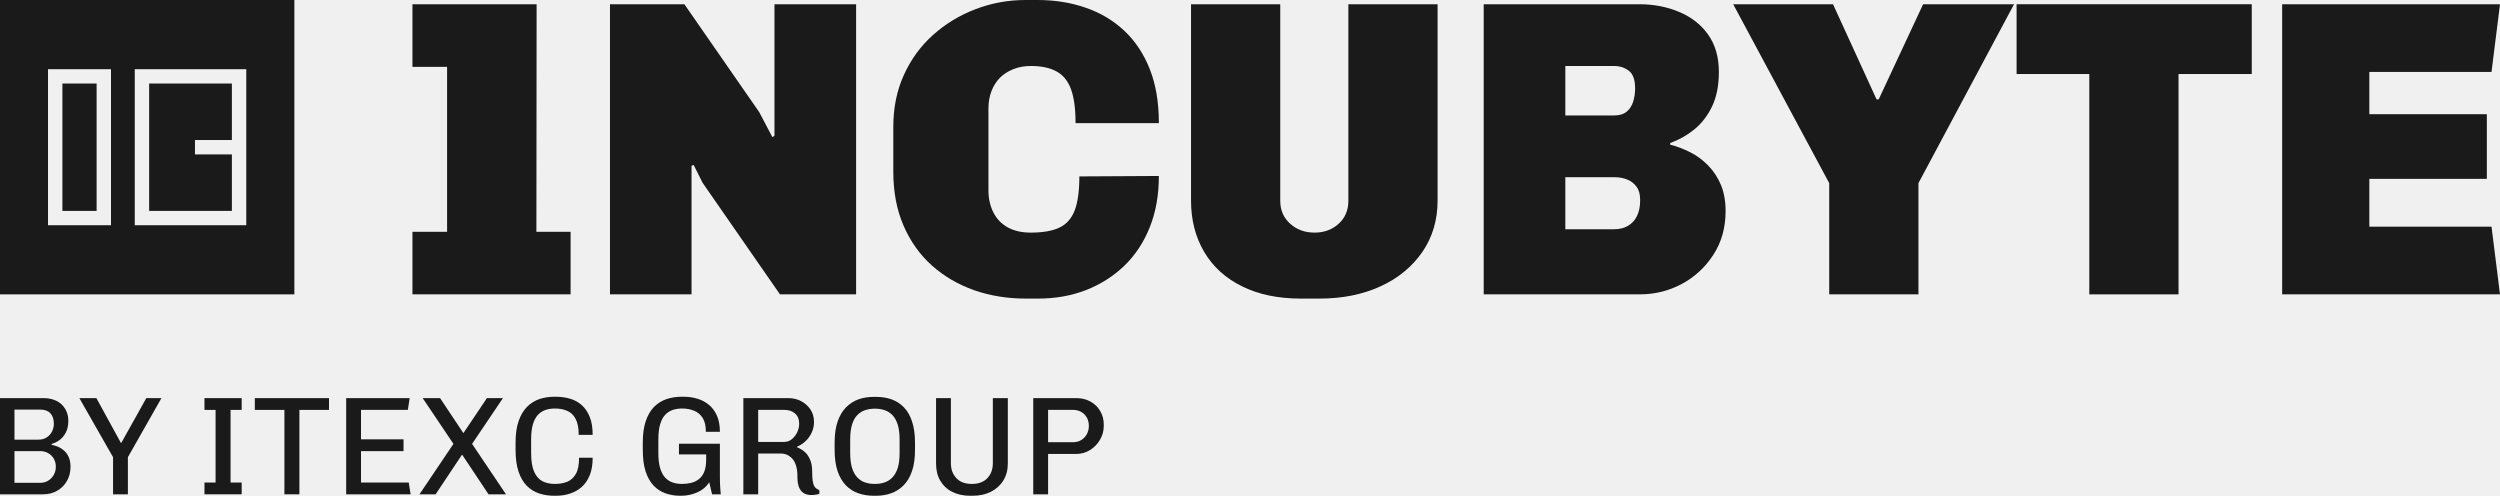
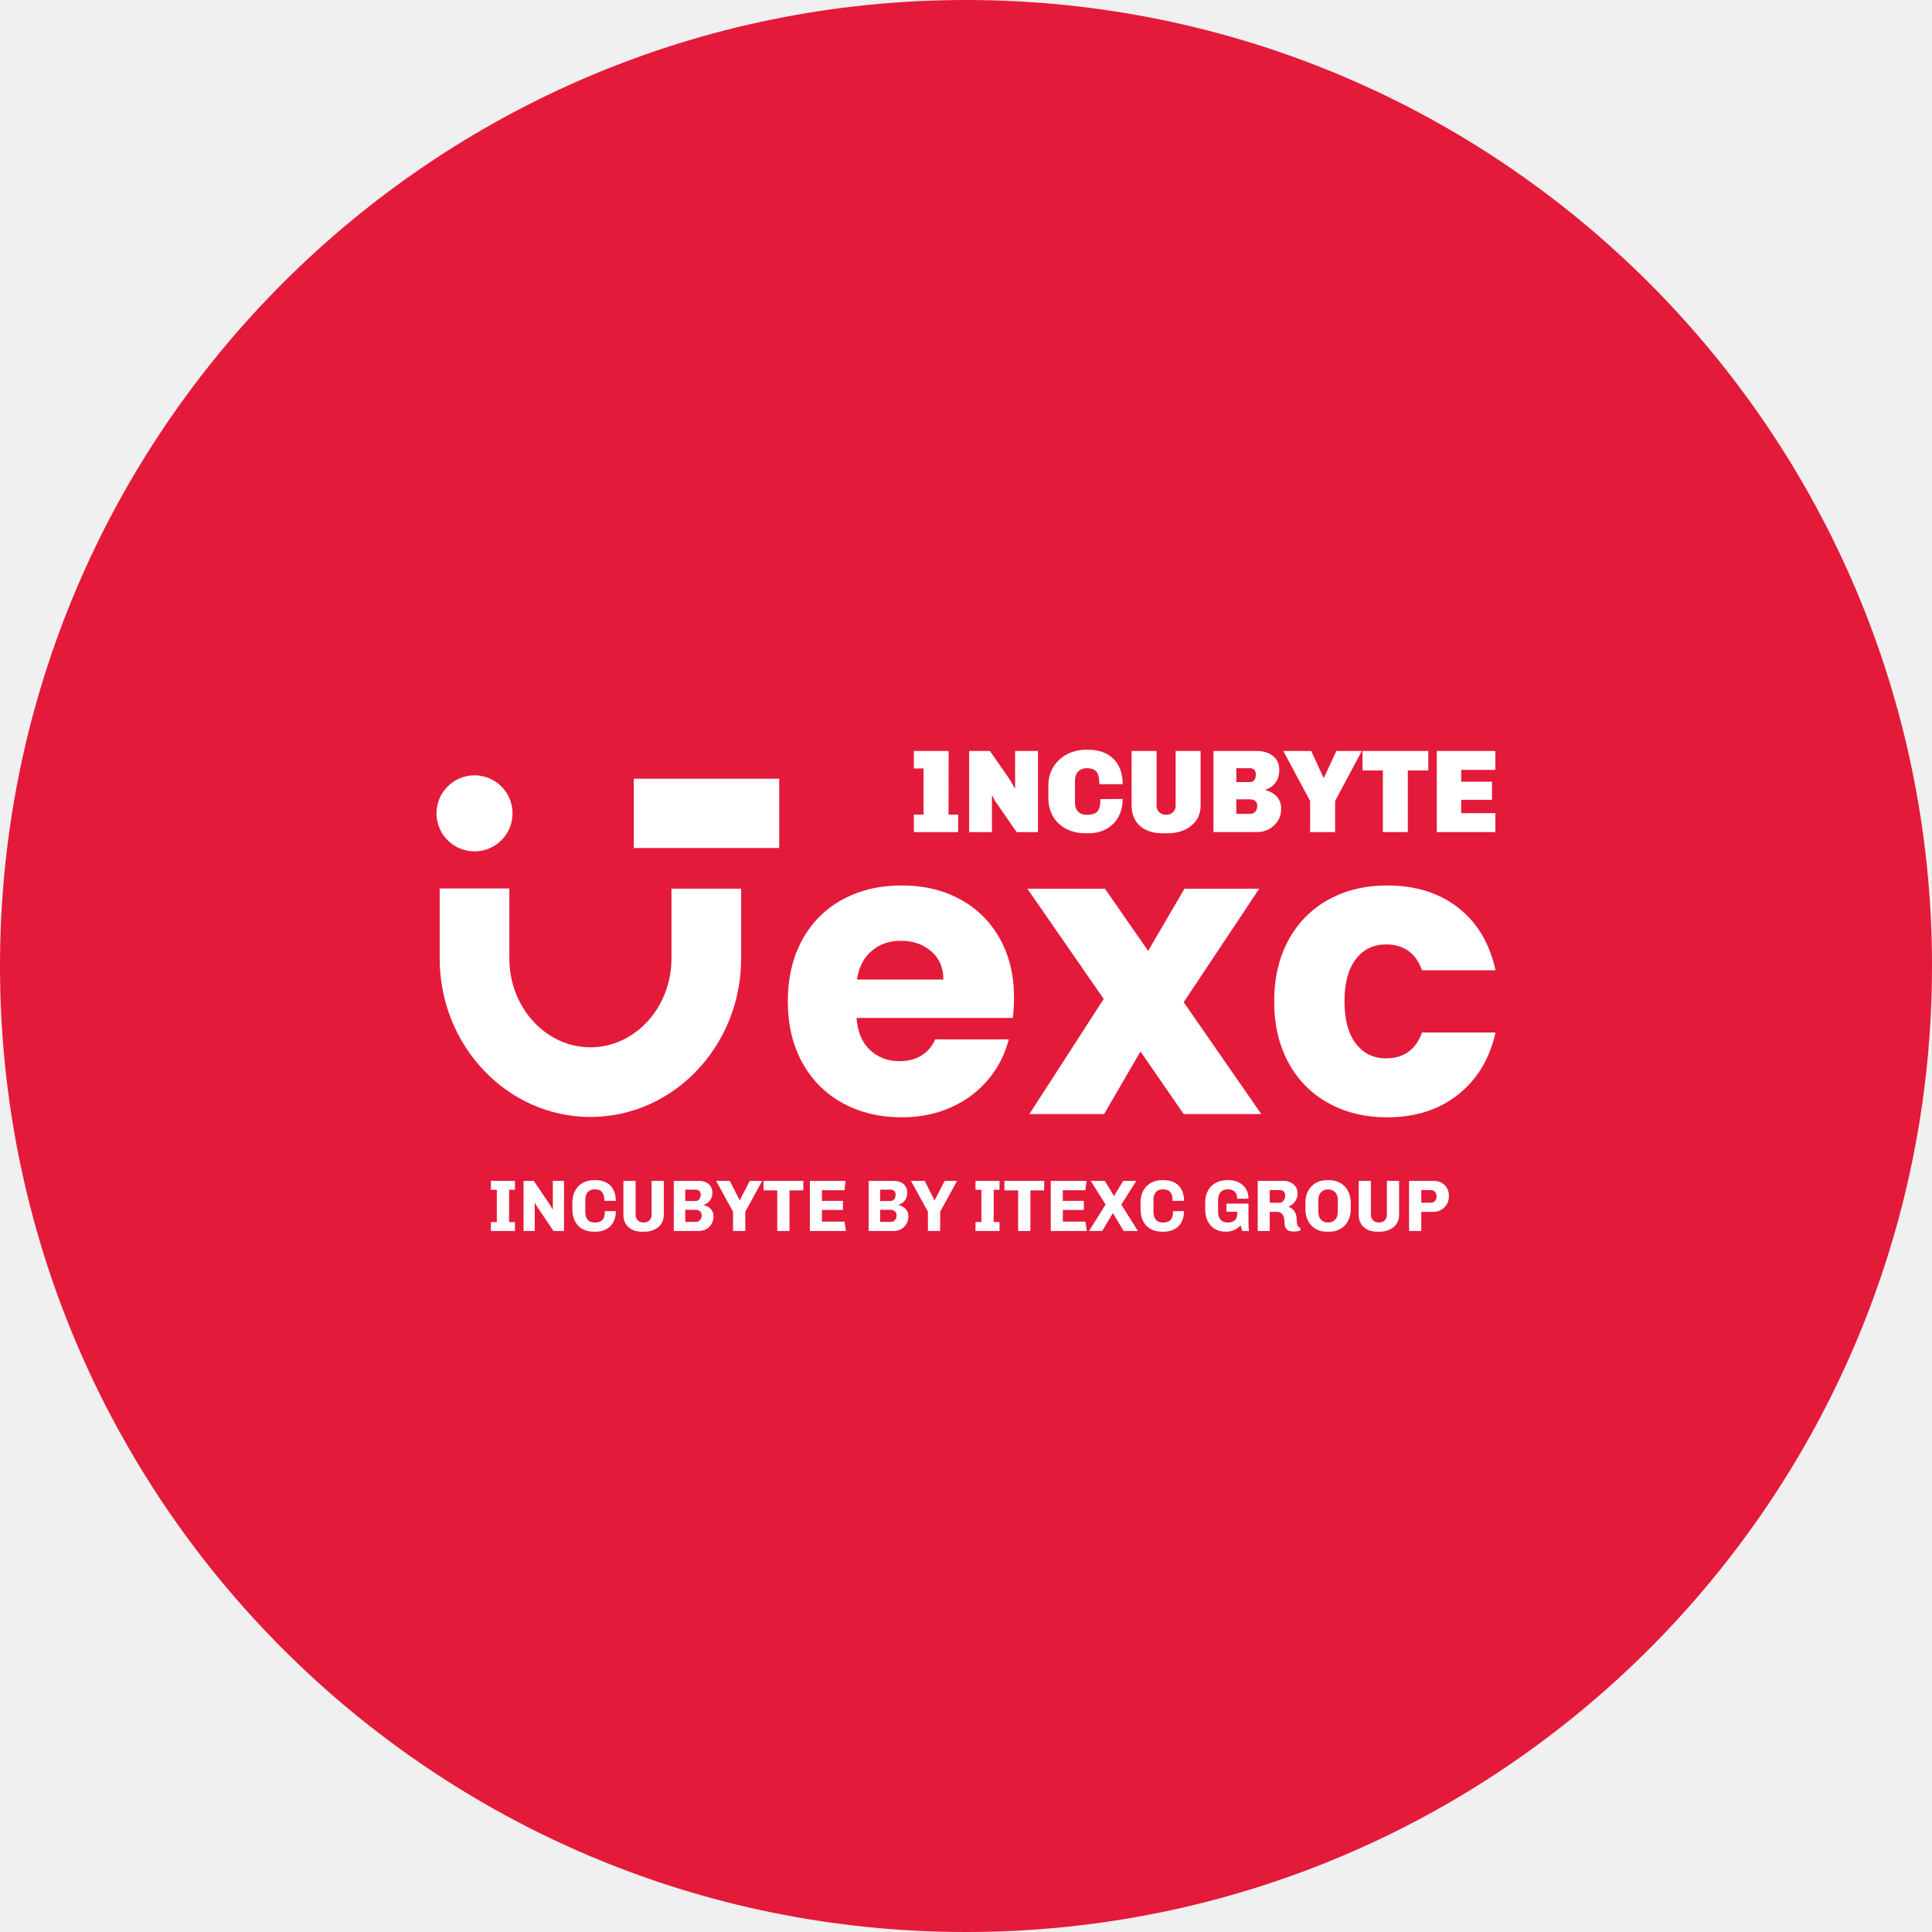
- <svg xmlns="http://www.w3.org/2000/svg" id="Layer_2" data-name="Layer 2" viewBox="0 0 342.1 67.84">
+ <svg xmlns="http://www.w3.org/2000/svg" width="10000" height="10000" viewBox="0 0 10000 10000" fill="none">
+   <rect width="10000" height="10000" rx="5000" fill="#E41A3A" />
+   <path d="M7293.38 6371.54V6112.17H7422.69C7436.8 6112.17 7449.66 6115.45 7461.25 6122C7473.1 6128.56 7482.42 6137.5 7489.23 6148.85C7496.03 6160.19 7499.44 6172.92 7499.44 6187.03V6193.46C7499.44 6207.57 7495.91 6220.68 7488.85 6232.78C7481.79 6244.63 7472.34 6254.2 7460.49 6261.51C7448.9 6268.82 7435.92 6272.48 7421.55 6272.48H7356.52V6371.54H7293.38ZM7356.52 6225.22H7404.92C7411.22 6225.22 7416.64 6223.83 7421.17 6221.06C7425.71 6218.29 7429.24 6214.51 7431.76 6209.72C7434.53 6204.68 7435.92 6198.88 7435.92 6192.33C7435.92 6183.76 7433.15 6176.19 7427.6 6169.64C7422.06 6163.09 7414.37 6159.81 7404.54 6159.81H7356.52V6225.22Z" fill="white" />
+   <path d="M7128.32 6375.32C7108.66 6375.32 7091.65 6371.66 7077.28 6364.35C7062.91 6357.04 7051.82 6346.83 7044.01 6333.73C7036.45 6320.62 7032.67 6305.37 7032.67 6287.98V6112.17H7095.81V6287.6C7095.81 6299.45 7099.59 6309.15 7107.15 6316.71C7114.96 6324.02 7125.05 6327.68 7137.4 6327.68C7149.75 6327.68 7159.7 6324.02 7167.27 6316.71C7174.83 6309.15 7178.61 6299.45 7178.61 6287.6V6112.17H7241.75V6287.98C7241.75 6305.37 7237.46 6320.62 7228.89 6333.73C7220.32 6346.83 7208.35 6357.04 7192.97 6364.35C7177.85 6371.66 7160.46 6375.32 7140.8 6375.32H7128.32Z" fill="white" />
+   <path d="M6866.32 6375.31C6851.2 6375.31 6836.96 6372.67 6823.6 6367.37C6810.49 6362.08 6798.89 6354.39 6788.81 6344.31C6778.73 6334.23 6770.79 6321.88 6764.99 6307.26C6759.45 6292.64 6756.68 6276.13 6756.68 6257.73V6226.35C6756.68 6207.95 6759.45 6191.44 6764.99 6176.82C6770.79 6162.2 6778.73 6149.85 6788.81 6139.77C6798.89 6129.69 6810.49 6122 6823.6 6116.71C6836.96 6111.41 6851.2 6108.77 6866.32 6108.77H6881.82C6896.94 6108.77 6911.06 6111.41 6924.17 6116.71C6937.52 6122 6949.24 6129.69 6959.33 6139.77C6969.41 6149.85 6977.22 6162.2 6982.77 6176.82C6988.57 6191.44 6991.46 6207.95 6991.46 6226.35V6257.73C6991.46 6276.13 6988.57 6292.64 6982.77 6307.26C6977.22 6321.88 6969.41 6334.23 6959.33 6344.31C6949.24 6354.39 6937.52 6362.08 6924.17 6367.37C6911.06 6372.67 6896.94 6375.31 6881.82 6375.31H6866.32ZM6873.88 6327.67C6881.19 6327.67 6887.87 6326.54 6893.92 6324.27C6899.97 6322 6905.26 6318.6 6909.8 6314.06C6914.59 6309.27 6918.24 6303.35 6920.76 6296.29C6923.28 6289.24 6924.54 6280.79 6924.54 6270.96V6213.12C6924.54 6203.29 6923.28 6194.84 6920.76 6187.78C6918.24 6180.73 6914.59 6174.93 6909.8 6170.39C6905.26 6165.6 6899.97 6162.08 6893.92 6159.81C6887.87 6157.54 6881.32 6156.4 6874.26 6156.4C6867.2 6156.4 6860.52 6157.54 6854.22 6159.81C6848.17 6162.08 6842.75 6165.6 6837.96 6170.39C6833.43 6174.93 6829.9 6180.73 6827.38 6187.78C6824.86 6194.84 6823.6 6203.29 6823.6 6213.12V6270.96C6823.6 6280.79 6824.86 6289.24 6827.38 6296.29C6829.9 6303.35 6833.43 6309.27 6837.96 6314.06C6842.75 6318.6 6848.17 6322 6854.22 6324.27C6860.27 6326.54 6866.82 6327.67 6873.88 6327.67Z" fill="white" />
+   <path d="M6695.16 6374.56C6685.83 6374.56 6677.64 6373.17 6670.58 6370.4C6663.78 6367.38 6658.36 6362.34 6654.33 6355.28C6650.54 6348.22 6648.65 6338.39 6648.65 6325.79C6648.65 6318.23 6647.9 6311.29 6646.39 6304.99C6644.87 6298.44 6642.6 6292.77 6639.58 6287.98C6636.56 6283.19 6632.65 6279.41 6627.86 6276.64C6623.07 6273.86 6617.27 6272.48 6610.47 6272.48H6572.28V6371.54H6509.9V6112.17H6645.25C6657.6 6112.17 6669.07 6114.82 6679.66 6120.11C6690.49 6125.15 6699.32 6132.46 6706.12 6142.04C6712.93 6151.62 6716.33 6163.21 6716.33 6176.82C6716.33 6187.91 6714.19 6198 6709.9 6207.07C6705.62 6216.14 6699.95 6223.96 6692.89 6230.51C6686.08 6237.06 6678.52 6241.98 6670.2 6245.26V6247.15C6675.5 6248.66 6680.54 6251.18 6685.33 6254.71C6690.37 6257.99 6694.78 6262.27 6698.56 6267.56C6702.34 6272.6 6705.37 6278.53 6707.63 6285.33C6710.16 6292.14 6711.42 6299.7 6711.42 6308.02C6711.42 6314.07 6711.67 6319.74 6712.17 6325.03C6712.68 6330.32 6713.56 6335.11 6714.82 6339.4C6716.08 6343.43 6717.97 6346.83 6720.49 6349.61C6723.26 6352.38 6726.66 6354.4 6730.7 6355.66V6368.89C6725.66 6370.91 6719.99 6372.29 6713.68 6373.05C6707.38 6374.06 6701.21 6374.56 6695.16 6374.56ZM6572.28 6225.22H6624.08C6629.37 6225.22 6634.16 6223.58 6638.45 6220.3C6642.73 6216.77 6646.13 6212.24 6648.65 6206.69C6651.17 6201.15 6652.43 6195.1 6652.43 6188.54C6652.43 6179.22 6649.79 6172.16 6644.5 6167.37C6639.2 6162.33 6632.65 6159.81 6624.84 6159.81H6572.28V6225.22Z" fill="white" />
+   <path d="M6343.03 6375.32C6327.91 6375.32 6313.92 6372.67 6301.06 6367.38C6288.21 6362.08 6276.99 6354.4 6267.41 6344.31C6258.09 6334.23 6250.78 6321.88 6245.48 6307.26C6240.44 6292.64 6237.92 6276.13 6237.92 6257.73V6225.97C6237.92 6207.32 6240.69 6190.81 6246.24 6176.45C6251.78 6161.83 6259.6 6149.48 6269.68 6139.39C6280.01 6129.31 6292.11 6121.62 6305.98 6116.33C6320.09 6111.04 6335.34 6108.39 6351.72 6108.39H6360.04C6374.16 6108.39 6387.39 6110.53 6399.74 6114.82C6412.09 6119.1 6422.93 6125.4 6432.26 6133.72C6441.58 6141.79 6448.89 6151.74 6454.18 6163.59C6459.48 6175.44 6462.12 6189.05 6462.12 6204.42H6403.52C6403.52 6192.83 6401.38 6183.5 6397.09 6176.45C6393.06 6169.39 6387.26 6164.22 6379.7 6160.94C6372.39 6157.67 6363.82 6156.03 6353.99 6156.03C6346.68 6156.03 6340 6157.16 6333.95 6159.43C6328.16 6161.45 6322.99 6164.85 6318.45 6169.64C6314.17 6174.18 6310.77 6180.1 6308.24 6187.41C6305.98 6194.47 6304.84 6202.91 6304.84 6212.74V6270.97C6304.84 6280.8 6305.98 6289.24 6308.24 6296.3C6310.77 6303.35 6314.17 6309.28 6318.45 6314.07C6322.99 6318.6 6328.16 6322.01 6333.95 6324.27C6340 6326.54 6346.68 6327.68 6353.99 6327.68C6361.3 6327.68 6367.98 6326.92 6374.03 6325.41C6380.33 6323.64 6385.63 6321 6389.91 6317.47C6394.45 6313.69 6397.85 6308.9 6400.12 6303.1C6402.64 6297.05 6403.9 6289.62 6403.9 6280.8V6271.72H6347.94V6229.75H6462.12V6319.74C6462.12 6331.84 6462.38 6341.79 6462.88 6349.61C6463.38 6357.17 6464.01 6364.48 6464.77 6371.53H6430.36L6420.91 6341.67C6413.1 6352 6402.26 6360.19 6388.4 6366.24C6374.79 6372.29 6360.67 6375.32 6346.05 6375.32H6343.03Z" fill="white" />
+   <path d="M6016.08 6375.32C6000.45 6375.32 5985.71 6373.05 5971.84 6368.51C5958.23 6363.72 5946.26 6356.54 5935.93 6346.96C5925.84 6337.13 5917.9 6324.9 5912.11 6310.29C5906.31 6295.41 5903.41 6277.9 5903.41 6257.73V6225.97C5903.41 6206.31 5906.31 6189.17 5912.11 6174.55C5918.16 6159.94 5926.35 6147.71 5936.68 6137.88C5947.02 6128.05 5958.86 6120.74 5972.22 6115.95C5985.83 6110.91 6000.2 6108.39 6015.32 6108.39H6023.64C6038.01 6108.39 6051.49 6110.53 6064.09 6114.82C6076.95 6118.85 6088.17 6125.28 6097.74 6134.1C6107.32 6142.67 6114.76 6153.76 6120.05 6167.37C6125.6 6180.73 6128.37 6196.74 6128.37 6215.39H6069.01C6069.01 6200.01 6066.99 6188.04 6062.96 6179.47C6059.18 6170.9 6053.51 6164.85 6045.95 6161.32C6038.38 6157.79 6029.44 6156.03 6019.1 6156.03C6011.79 6156.03 6005.11 6157.16 5999.06 6159.43C5993.27 6161.45 5988.23 6164.72 5983.94 6169.26C5979.66 6173.8 5976.25 6179.72 5973.73 6187.03C5971.46 6194.09 5970.33 6202.66 5970.33 6212.74V6270.97C5970.33 6284.07 5972.35 6294.91 5976.38 6303.48C5980.41 6311.8 5986.08 6317.97 5993.39 6322.01C6000.7 6325.79 6009.27 6327.68 6019.1 6327.68C6030.7 6327.68 6040.28 6325.91 6047.84 6322.38C6055.65 6318.86 6061.57 6312.93 6065.61 6304.61C6069.64 6296.04 6071.66 6284.07 6071.66 6268.7H6128.37C6128.37 6286.09 6125.72 6301.46 6120.43 6314.82C6115.14 6328.18 6107.7 6339.4 6098.12 6348.47C6088.54 6357.29 6077.45 6363.97 6064.85 6368.51C6052.25 6373.05 6038.76 6375.32 6024.4 6375.32H6016.08Z" fill="white" />
+   <path d="M5636.78 6371.54L5722.6 6234.67L5645.47 6112.17H5718.44L5765.32 6189.68H5766.84L5813.72 6112.17H5881.4L5803.89 6235.05L5889.71 6371.54H5815.99L5761.17 6280.04H5759.65L5704.83 6371.54H5636.78Z" fill="white" />
+   <path d="M5438.79 6371.54V6112.17H5624.05L5617.63 6160.57H5501.18V6215.77H5610.06V6262.65H5501.18V6323.14H5618.38L5625.19 6371.54H5438.79Z" fill="white" />
+   <path d="M5269.8 6371.54V6161.32H5198.72V6112.17H5404.77V6161.32H5333.32V6371.54H5269.8Z" fill="white" />
+   <path d="M5049.05 6371.54V6325.41H5079.68V6158.3H5049.05V6112.17H5173.44V6158.3H5143.2V6325.41H5173.44V6371.54H5049.05Z" fill="white" />
+   <path d="M4802.92 6371.54V6271.72L4715.21 6112.17H4786.29L4836.57 6211.99H4838.08L4889.5 6112.17H4953.78L4866.44 6271.72V6371.54H4802.92Z" fill="white" />
+   <path d="M4496.18 6371.54V6112.17H4626.61C4639.72 6112.17 4651.44 6114.57 4661.78 6119.36C4672.36 6124.14 4680.68 6131.08 4686.73 6140.15C4692.78 6149.22 4695.8 6160.19 4695.8 6173.04C4695.8 6185.39 4693.66 6195.85 4689.38 6204.42C4685.09 6212.74 4679.54 6219.42 4672.74 6224.46C4666.19 6229.5 4659.13 6233.28 4651.57 6235.8V6237.69C4657.11 6238.95 4662.78 6240.97 4668.58 6243.74C4674.38 6246.26 4679.8 6249.92 4684.84 6254.71C4689.88 6259.25 4693.91 6264.92 4696.94 6271.72C4700.21 6278.53 4701.85 6286.72 4701.85 6296.3C4701.85 6311.17 4698.32 6324.28 4691.27 6335.62C4684.46 6346.71 4675.39 6355.53 4664.04 6362.08C4652.7 6368.38 4639.97 6371.54 4625.86 6371.54H4496.18ZM4555.53 6324.65H4609.6C4615.9 6324.65 4621.32 6323.27 4625.86 6320.49C4630.39 6317.47 4633.92 6313.44 4636.44 6308.4C4639.22 6303.35 4640.6 6297.68 4640.6 6291.38C4640.6 6284.83 4639.22 6279.41 4636.44 6275.12C4633.67 6270.84 4629.89 6267.56 4625.1 6265.29C4620.56 6263.03 4615.52 6261.89 4609.98 6261.89H4555.53V6324.65ZM4555.53 6216.52H4607.71C4613.76 6216.52 4618.8 6215.14 4622.83 6212.36C4627.12 6209.34 4630.27 6205.43 4632.28 6200.64C4634.55 6195.6 4635.69 6190.31 4635.69 6184.76C4635.69 6175.44 4633.29 6168.63 4628.5 6164.35C4623.97 6159.81 4617.67 6157.54 4609.6 6157.54H4555.53V6216.52Z" fill="white" />
+   <path d="M4191.94 6371.54V6112.17H4377.2L4370.77 6160.57H4254.32V6215.77H4363.21V6262.65H4254.32V6323.14H4371.53L4378.33 6371.54H4191.94Z" fill="white" />
+   <path d="M4022.94 6371.54V6161.32H3951.86V6112.17H4157.92V6161.32H4086.46V6371.54H4022.94Z" fill="white" />
+   <path d="M3794.21 6371.54V6271.72L3706.5 6112.17H3777.58L3827.86 6211.99H3829.37L3880.79 6112.17H3945.07L3857.73 6271.72V6371.54H3794.21Z" fill="white" />
+   <path d="M3487.47 6371.54V6112.17H3617.91C3631.01 6112.17 3642.73 6114.57 3653.07 6119.36C3663.65 6124.14 3671.97 6131.08 3678.02 6140.15C3684.07 6149.22 3687.1 6160.19 3687.1 6173.04C3687.1 6185.39 3684.95 6195.85 3680.67 6204.42C3676.38 6212.74 3670.84 6219.42 3664.03 6224.46C3657.48 6229.5 3650.42 6233.28 3642.86 6235.8V6237.69C3648.41 6238.95 3654.08 6240.97 3659.87 6243.74C3665.67 6246.26 3671.09 6249.92 3676.13 6254.71C3681.17 6259.25 3685.21 6264.92 3688.23 6271.72C3691.51 6278.53 3693.14 6286.72 3693.14 6296.3C3693.14 6311.17 3689.62 6324.28 3682.56 6335.62C3675.75 6346.71 3666.68 6355.53 3655.34 6362.08C3643.99 6368.38 3631.27 6371.54 3617.15 6371.54H3487.47ZM3546.83 6324.65H3600.89C3607.19 6324.65 3612.61 6323.27 3617.15 6320.49C3621.69 6317.47 3625.22 6313.44 3627.74 6308.4C3630.51 6303.35 3631.9 6297.68 3631.9 6291.38C3631.9 6284.83 3630.51 6279.41 3627.74 6275.12C3624.96 6270.84 3621.18 6267.56 3616.39 6265.29C3611.86 6263.03 3606.82 6261.89 3601.27 6261.89H3546.83V6324.65ZM3546.83 6216.52H3599C3605.05 6216.52 3610.09 6215.14 3614.13 6212.36C3618.41 6209.34 3621.56 6205.43 3623.58 6200.64C3625.85 6195.6 3626.98 6190.31 3626.98 6184.76C3626.98 6175.44 3624.59 6168.63 3619.8 6164.35C3615.26 6159.81 3608.96 6157.54 3600.89 6157.54H3546.83V6216.52Z" fill="white" />
+   <path d="M3322.41 6375.32C3302.75 6375.32 3285.73 6371.66 3271.37 6364.35C3257 6357.04 3245.91 6346.83 3238.1 6333.73C3230.53 6320.62 3226.75 6305.37 3226.75 6287.98V6112.17H3289.89V6287.6C3289.89 6299.45 3293.67 6309.15 3301.24 6316.71C3309.05 6324.02 3319.13 6327.68 3331.48 6327.68C3343.83 6327.68 3353.79 6324.02 3361.35 6316.71C3368.91 6309.15 3372.69 6299.45 3372.69 6287.6V6112.17H3435.83V6287.98C3435.83 6305.37 3431.55 6320.62 3422.98 6333.73C3414.41 6346.83 3402.44 6357.04 3387.06 6364.35C3371.94 6371.66 3354.55 6375.32 3334.89 6375.32H3322.41Z" fill="white" />
+   <path d="M3075.25 6375.32C3059.62 6375.32 3044.87 6373.05 3031.01 6368.51C3017.4 6363.72 3005.43 6356.54 2995.09 6346.96C2985.01 6337.13 2977.07 6324.9 2971.27 6310.29C2965.48 6295.41 2962.58 6277.9 2962.58 6257.73V6225.97C2962.58 6206.31 2965.48 6189.17 2971.27 6174.55C2977.32 6159.94 2985.52 6147.71 2995.85 6137.88C3006.18 6128.05 3018.03 6120.74 3031.39 6115.95C3045 6110.91 3059.37 6108.39 3074.49 6108.39H3082.81C3097.17 6108.39 3110.66 6110.53 3123.26 6114.82C3136.12 6118.85 3147.33 6125.28 3156.91 6134.1C3166.49 6142.67 3173.93 6153.76 3179.22 6167.37C3184.76 6180.73 3187.54 6196.74 3187.54 6215.39H3128.18C3128.18 6200.01 3126.16 6188.04 3122.13 6179.47C3118.35 6170.9 3112.68 6164.85 3105.11 6161.32C3097.55 6157.79 3088.61 6156.03 3078.27 6156.03C3070.96 6156.03 3064.28 6157.16 3058.23 6159.43C3052.44 6161.45 3047.39 6164.72 3043.11 6169.26C3038.82 6173.8 3035.42 6179.72 3032.9 6187.03C3030.63 6194.09 3029.5 6202.66 3029.5 6212.74V6270.97C3029.5 6284.07 3031.51 6294.91 3035.55 6303.48C3039.58 6311.8 3045.25 6317.97 3052.56 6322.01C3059.87 6325.79 3068.44 6327.68 3078.27 6327.68C3089.87 6327.68 3099.44 6325.91 3107 6322.38C3114.82 6318.86 3120.74 6312.93 3124.77 6304.61C3128.81 6296.04 3130.82 6284.07 3130.82 6268.7H3187.54C3187.54 6286.09 3184.89 6301.46 3179.6 6314.82C3174.3 6328.18 3166.87 6339.4 3157.29 6348.47C3147.71 6357.29 3136.62 6363.97 3124.02 6368.51C3111.42 6373.05 3097.93 6375.32 3083.56 6375.32H3075.25Z" fill="white" />
+   <path d="M2709.89 6371.54V6112.17H2762.82L2846.76 6236.18L2859.99 6259.25L2861.5 6258.49V6112.17H2919.35V6371.54H2864.9L2778.32 6243.37L2769.25 6226.35L2767.74 6226.73V6371.54H2709.89Z" fill="white" />
+   <path d="M2540.95 6371.54V6325.41H2571.57V6158.3H2540.95V6112.17H2665.33V6158.3H2635.09V6325.41H2665.33V6371.54H2540.95Z" fill="white" />
+   <g clip-path="url(#clip0_957_3404)">
+     <path d="M3887 4215.08L3880.22 4221.85C3878.66 4223.24 3877.62 4224.98 3876.92 4226.98C3875.97 4228.89 3875.45 4230.88 3875.53 4233.06C3875.53 4235.23 3875.88 4237.22 3876.92 4239.13C3877.53 4241.13 3878.66 4242.78 3880.22 4244.26L3883.44 4246.69C3885.87 4248.08 3888.56 4248.86 3891.43 4248.86L3895.6 4248.25C3898.29 4247.47 3900.63 4246.17 3902.54 4244.17L3909.32 4237.4C3910.88 4236.01 3911.92 4234.27 3912.62 4232.27C3913.57 4230.36 3914.1 4228.37 3914.01 4226.2C3914.01 4224.02 3913.66 4222.03 3912.62 4220.12C3912.01 4218.12 3910.88 4216.47 3909.32 4214.99L3906.11 4212.56C3903.67 4211.17 3900.98 4210.39 3898.11 4210.39L3893.95 4211C3891.25 4211.78 3888.91 4213.08 3887 4215.08Z" fill="white" />
+     <path d="M3055.89 5781.35C2625.7 5781.35 2275.77 5413.24 2275.77 4960.8V4598.68H2636.39V4960.8C2636.39 5214.46 2824.6 5420.79 3055.98 5420.79C3287.36 5420.79 3475.57 5214.46 3475.57 4960.8V4599.81H3836.19V4960.8C3836.19 5413.24 3486.17 5781.35 3055.98 5781.35H3055.89Z" fill="white" />
+     <path d="M2456.09 4406.68C2564.78 4406.68 2652.9 4318.58 2652.9 4209.9C2652.9 4101.23 2564.78 4013.12 2456.09 4013.12C2347.39 4013.12 2259.28 4101.23 2259.28 4209.9C2259.28 4318.58 2347.39 4406.68 2456.09 4406.68Z" fill="white" />
+     <path d="M4033.2 4030.66H3280.44V4389.22H4033.2V4030.66Z" fill="white" />
+     <path d="M5242.47 5268.84H4433.33C4438.89 5341.35 4462.26 5396.67 4503.34 5435.05C4544.42 5473.43 4594.97 5492.54 4654.9 5492.54C4744.1 5492.54 4806.11 5454.93 4840.94 5379.64H5221.45C5201.91 5456.32 5166.73 5525.28 5115.83 5586.58C5064.94 5647.89 5001.19 5696 4924.49 5730.83C4847.8 5765.65 4762.08 5783.1 4667.32 5783.1C4553.02 5783.1 4451.23 5758.7 4362.11 5709.9C4272.92 5661.09 4203.17 5591.45 4153.06 5500.87C4102.85 5410.3 4077.75 5304.35 4077.75 5183.13C4077.75 5061.9 4102.51 4956.04 4152.01 4865.38C4201.43 4774.8 4270.83 4705.16 4360.03 4656.35C4449.23 4607.55 4551.63 4583.15 4667.41 4583.15C4783.18 4583.15 4880.63 4606.86 4968.44 4654.18C5056.25 4701.6 5124.87 4769.16 5174.37 4856.95C5223.79 4944.75 5248.63 5047.22 5248.63 5164.28C5248.63 5197.71 5246.55 5232.54 5242.38 5268.84H5242.47ZM4882.89 5070.23C4882.89 5008.92 4861.96 4960.21 4820.18 4923.91C4778.41 4887.7 4726.12 4869.55 4663.41 4869.55C4600.7 4869.55 4552.93 4887 4511.85 4921.82C4470.68 4956.65 4445.32 5006.15 4435.51 5070.23H4882.89Z" fill="white" />
+     <path d="M6126.82 5766.32L5903.08 5442.32L5714.87 5766.32H5328.11L5712.78 5170.59L5317.6 4599.88H5719.04L5942.77 4921.8L6130.99 4599.88H6517.75L6126.82 5187.27L6528.26 5766.32H6126.82Z" fill="white" />
+     <path d="M6669.37 4865.38C6718.79 4774.8 6787.84 4705.16 6876.35 4656.35C6964.85 4607.55 7066.21 4583.15 7180.51 4583.15C7326.86 4583.15 7449.15 4621.53 7547.47 4698.12C7645.7 4774.8 7710.23 4882.83 7740.89 5022.12H7360.38C7328.34 4932.94 7266.32 4888.39 7174.34 4888.39C7108.77 4888.39 7056.57 4913.83 7017.57 4964.72C6978.57 5015.61 6959.03 5088.38 6959.03 5183.13C6959.03 5277.87 6978.57 5350.73 7017.57 5401.61C7056.57 5452.5 7108.86 5477.95 7174.34 5477.95C7266.32 5477.95 7328.34 5433.4 7360.38 5344.21H7740.89C7710.23 5480.81 7645.44 5588.06 7546.43 5666.13C7447.41 5744.2 7325.47 5783.19 7180.51 5783.19C7066.21 5783.19 6964.76 5758.79 6876.35 5709.98C6787.84 5661.18 6718.79 5591.53 6669.37 5500.96C6619.87 5410.39 6595.11 5304.44 6595.11 5183.21C6595.11 5061.98 6619.87 4956.13 6669.37 4865.47V4865.38Z" fill="white" />
+   </g>
+   <path d="M4730.24 4306.9V4216.27H4780.46V3977.52H4730.24V3886.9H4910.02L4909.59 4216.27H4959.18V4306.9H4730.24Z" fill="white" />
+   <path d="M5016.15 4306.9V3886.9H5123.87L5232.22 4043.04L5251.21 4079.12L5254.27 4077.33V3886.9H5372.43V4306.9H5262.18L5150.14 4145.27L5137.26 4119.53L5134.2 4120.8V4306.9H5016.04H5016.15Z" fill="white" />
+   <path d="M5618.57 4313.04C5591.66 4313.04 5566.56 4308.92 5543.24 4300.8C5519.92 4292.67 5499.56 4280.65 5482.05 4264.93C5464.54 4249.21 5450.82 4229.9 5441.01 4207.11C5431.2 4184.22 5426.34 4158.37 5426.34 4129.36V4064.47C5426.34 4036.73 5431.41 4011.62 5441.64 3989.15C5451.88 3966.68 5465.91 3947.37 5483.84 3931.33C5501.78 3915.19 5522.35 3902.74 5545.35 3893.98C5568.35 3885.23 5592.61 3880.8 5617.93 3880.8H5635.13C5660.03 3880.8 5683.24 3884.49 5704.66 3891.77C5726.07 3899.15 5744.75 3910.23 5760.68 3925.11C5776.61 3939.98 5788.95 3958.55 5797.71 3980.81C5806.47 4003.07 5810.9 4029.13 5810.9 4058.88H5690.31C5690.31 4038.1 5688.09 4021.64 5683.56 4009.61C5679.02 3997.59 5672.06 3989.04 5662.46 3983.87C5652.86 3978.81 5640.51 3976.17 5625.43 3976.17C5616.04 3976.17 5607.6 3977.75 5600 3980.81C5592.4 3983.87 5585.97 3988.09 5580.69 3993.37C5575.42 3998.64 5571.3 4005.08 5568.45 4012.67C5565.61 4020.27 5564.13 4028.5 5564.13 4037.47V4156.26C5564.13 4168.08 5566.45 4178.73 5571.2 4188.12C5575.84 4197.51 5582.8 4204.79 5591.98 4209.86C5601.16 4214.92 5612.24 4217.56 5625.32 4217.56C5642.83 4217.56 5656.76 4215.13 5666.99 4210.17C5677.23 4205.32 5684.51 4196.88 5689.04 4185.06C5693.58 4173.25 5695.79 4156.89 5695.79 4136.11L5810.9 4135.48C5810.9 4162.8 5806.47 4187.49 5797.71 4209.54C5788.95 4231.59 5776.61 4250.26 5760.68 4265.56C5744.75 4280.86 5726.18 4292.57 5704.97 4300.8C5683.77 4308.92 5660.66 4313.04 5635.76 4313.04H5618.67H5618.57Z" fill="white" />
+   <path d="M6016.49 4313.02C5983.47 4313.02 5954.99 4307.11 5931.04 4295.29C5907.2 4283.48 5888.94 4266.81 5876.28 4245.39C5863.62 4223.98 5857.29 4199.18 5857.29 4171.01V3886.9H5986.43V4171.54C5986.43 4185.05 5991.17 4196.02 6000.77 4204.56C6010.38 4213.11 6022.09 4217.43 6036.01 4217.43C6049.94 4217.43 6061.54 4213.11 6070.93 4204.56C6080.32 4196.02 6085.07 4184.94 6085.07 4171.54V3886.9H6214.2V4171.01C6214.2 4199.18 6206.82 4223.98 6192.15 4245.39C6177.49 4266.81 6157.23 4283.48 6131.49 4295.29C6105.75 4307.11 6076.21 4313.02 6042.76 4313.02H6016.39H6016.49Z" fill="white" />
+   <path d="M6280.99 4306.9V3886.9H6506.34C6527.13 3886.9 6546.33 3890.59 6563.84 3897.87C6581.35 3905.26 6595.39 3916.12 6605.83 3930.58C6616.28 3945.03 6621.45 3963.18 6621.45 3984.8C6621.45 4004.43 6618.17 4020.99 6611.63 4034.71C6605.09 4048.42 6596.55 4059.5 6585.89 4068.04C6575.24 4076.59 6563.63 4083.13 6550.97 4087.67V4090.09C6560.78 4092.52 6570.49 4096.21 6580.09 4101.07C6589.69 4105.92 6598.34 4112.36 6606.15 4120.37C6613.85 4128.29 6619.97 4137.68 6624.5 4148.54C6629.04 4159.41 6631.26 4171.86 6631.26 4186.21C6631.26 4210.26 6625.35 4231.47 6613.53 4249.61C6601.72 4267.76 6586.42 4281.9 6567.64 4291.81C6548.86 4301.84 6528.71 4306.79 6506.98 4306.79H6281.1L6280.99 4306.9ZM6399.15 4047.89H6469.52C6477.22 4047.89 6483.34 4046.1 6487.88 4042.41C6492.42 4038.72 6495.58 4033.86 6497.38 4027.74C6499.17 4021.62 6500.12 4015.29 6500.12 4008.75C6500.12 3996.51 6497.16 3988.07 6491.26 3983.33C6485.35 3978.68 6478.07 3976.26 6469.52 3976.26H6399.15V4047.89ZM6399.15 4212.58H6469.52C6477.22 4212.58 6483.98 4211 6489.67 4207.73C6495.37 4204.46 6499.8 4199.71 6502.86 4193.38C6505.92 4187.05 6507.5 4179.35 6507.5 4170.38C6507.5 4162.26 6505.71 4155.82 6502.33 4151.07C6498.85 4146.43 6494.42 4142.95 6488.83 4140.63C6483.34 4138.41 6477.33 4137.25 6470.79 4137.25H6399.15V4212.58Z" fill="white" />
+   <path d="M6781.2 4306.9V4145.9L6642.25 3886.9H6786.79L6849.88 4024.68H6852.94L6917.19 3886.9H7048.85L6910.54 4145.9V4306.9H6781.41H6781.2Z" fill="white" />
+   <path d="M7157.72 4306.9V3987.97H7052.43V3886.9H7392.78V3987.97H7286.85V4306.9H7157.72Z" fill="white" />
+   <path d="M7436.89 4306.9V3886.9H7739.89V3984.91H7563.07V4046.1H7722.48V4139.79H7563.07V4208.99H7740V4306.9H7436.89Z" fill="white" />
  <defs>
-     <style>
-       .cls-1 {
-         fill: #1a1a1a;
-         stroke-width: 0px;
-       }
-     </style>
+     <clipPath id="clip0_957_3404">
+       <rect width="5480.49" height="2275.21" fill="white" transform="translate(2259.28 3532.12)" />
+     </clipPath>
  </defs>
-   <g id="Layer_1-2" data-name="Layer 1">
-     <g>
-       <g>
-         <path class="cls-1" d="M73.4,31.72l.03-31.14h-16.99v8.57h4.74v22.57h-4.74v8.56h21.64v-8.56h-4.68Z" />
-         <path class="cls-1" d="M105.98.58v18l-.29.18-1.8-3.42L93.65.58h-10.18v39.7h11.16v-17.59l.29-.12,1.22,2.44,10.59,15.27h10.42V.58h-11.17Z" />
-         <path class="cls-1" d="M147.07,28.77c-.43,1.12-1.12,1.91-2.09,2.37-.96.46-2.27.69-3.93.69-1.24,0-2.29-.24-3.16-.72-.86-.48-1.52-1.17-1.96-2.05-.45-.89-.67-1.89-.67-3.01v-11.23c0-.85.14-1.63.41-2.34.27-.72.65-1.32,1.15-1.83.5-.5,1.11-.89,1.83-1.18.71-.29,1.51-.44,2.4-.44,1.43,0,2.59.24,3.5.73.91.48,1.57,1.29,2,2.43.42,1.14.63,2.69.63,4.66h11.4c0-2.82-.41-5.28-1.24-7.38-.83-2.11-2-3.86-3.5-5.27-1.51-1.41-3.27-2.46-5.3-3.15-2.02-.7-4.21-1.05-6.56-1.05h-1.63c-2.39,0-4.67.42-6.85,1.25s-4.12,2.01-5.82,3.53c-1.7,1.52-3.03,3.35-3.99,5.47-.97,2.12-1.45,4.49-1.45,7.12v6.13c0,2.74.46,5.19,1.39,7.35.93,2.16,2.22,3.98,3.88,5.47s3.59,2.61,5.78,3.39c2.2.77,4.58,1.15,7.12,1.15h1.62c2.36,0,4.54-.38,6.54-1.15,2.01-.78,3.76-1.89,5.27-3.33,1.5-1.45,2.67-3.21,3.5-5.3.83-2.08,1.24-4.42,1.24-7l-10.88.06c0,1.96-.21,3.51-.63,4.63Z" />
-         <path class="cls-1" d="M184.51.58v26.91c0,1.28-.44,2.32-1.33,3.13-.89.81-1.99,1.21-3.3,1.21s-2.42-.4-3.33-1.21c-.9-.81-1.36-1.85-1.36-3.13V.58h-12.21v26.86c0,2.66.6,5,1.8,7.03,1.19,2.02,2.92,3.6,5.18,4.71,2.25,1.12,4.94,1.68,8.07,1.68h2.49c3.16,0,5.96-.56,8.39-1.68,2.43-1.11,4.34-2.69,5.73-4.71,1.39-2.03,2.08-4.37,2.08-7.03V.58h-12.21Z" />
-         <path class="cls-1" d="M235.5,25.32c-.43-1.02-1.01-1.91-1.74-2.66s-1.55-1.36-2.46-1.82c-.91-.46-1.82-.81-2.75-1.04v-.23c1.2-.43,2.3-1.05,3.3-1.86,1-.81,1.81-1.86,2.43-3.15.62-1.29.93-2.86.93-4.72,0-2.04-.5-3.75-1.48-5.12s-2.3-2.4-3.96-3.09c-1.66-.7-3.48-1.05-5.44-1.05h-21.3v39.7h21.35c2.05,0,3.96-.47,5.73-1.41,1.78-.95,3.23-2.28,4.34-4,1.12-1.71,1.68-3.71,1.68-5.99,0-1.35-.21-2.53-.63-3.56ZM214.2,9.03h6.65c.81,0,1.5.23,2.06.67.56.44.84,1.24.84,2.4,0,.62-.09,1.22-.26,1.79-.18.58-.48,1.05-.9,1.39-.42.35-1,.52-1.74.52h-6.65v-6.77ZM224.01,29.55c-.29.6-.71,1.05-1.25,1.36-.54.31-1.17.46-1.91.46h-6.65v-7.12h6.77c.62,0,1.19.11,1.71.32.52.21.94.54,1.27.99.33.44.49,1.05.49,1.82,0,.85-.14,1.57-.43,2.17Z" />
-         <path class="cls-1" d="M263.16.58l-6.08,13.02h-.29l-5.96-13.02h-13.66l13.14,24.48v15.22h12.21v-15.22l13.08-24.48h-12.44Z" />
-         <path class="cls-1" d="M275.95.58v9.55h9.95v30.15h12.21V10.13h10.02V.58h-32.18Z" />
-         <path class="cls-1" d="M324.22,31.02v-6.54h16.08v-8.85h-16.08v-5.79h16.72l1.16-9.26h-29.81v39.7h29.81l-1.16-9.26h-16.72Z" />
-       </g>
-       <rect class="cls-1" x="8.54" y="11.43" width="4.68" height="17.43" />
-       <path class="cls-1" d="M0,0v40.28h40.28V0H0ZM15.19,30.82H6.57V9.47h8.62v21.35ZM33.7,30.82h-15.26V9.47h15.26v21.35ZM31.73,21.13h-5.05v-1.97h5.05v-7.73h-11.32v17.43h11.32v-7.73Z" />
-       <g>
-         <path class="cls-1" d="M9.38,62.5c-.17-.37-.4-.67-.68-.89-.27-.23-.56-.4-.85-.51-.29-.11-.56-.19-.79-.23v-.12c.36-.1.72-.27,1.07-.52.35-.25.64-.6.87-1.03.23-.43.35-.98.35-1.63,0-.6-.14-1.14-.42-1.6-.27-.47-.66-.84-1.18-1.1-.51-.26-1.1-.39-1.78-.39H0v13.16h5.87c.75,0,1.4-.16,1.96-.49.56-.32,1.01-.77,1.33-1.34.33-.57.49-1.21.49-1.93,0-.55-.09-1.01-.27-1.38ZM1.98,56.05h3.55c.6,0,1.06.17,1.37.51.31.34.47.82.47,1.43,0,.39-.09.74-.26,1.08-.17.33-.42.59-.73.79-.31.2-.67.3-1.08.3H1.98v-4.11ZM7.36,64.97c-.19.34-.44.6-.76.8-.32.2-.68.3-1.09.3H1.98v-4.34h3.53c.39,0,.75.09,1.07.27s.58.43.77.75c.19.32.29.69.29,1.11s-.09.77-.28,1.11Z" />
-         <path class="cls-1" d="M20.02,54.48l-3.42,6.12h-.06l-3.35-6.12h-2.33l4.61,8.08v5.08h2.03v-5.08l4.59-8.08h-2.07Z" />
-         <path class="cls-1" d="M33.07,56.09v-1.61h-5.09v1.61h1.52v9.94h-1.52v1.61h5.09v-1.61h-1.52v-9.94h1.52Z" />
-         <path class="cls-1" d="M34.87,54.48v1.61h4.05v11.55h2.05v-11.55h4.05v-1.61h-10.15Z" />
-         <path class="cls-1" d="M55.93,66.03h-6.53v-4.3h5.82v-1.61h-5.82v-4.03h6.41l.25-1.61h-8.69v13.16h8.82l-.26-1.61Z" />
-         <path class="cls-1" d="M64.6,60.74l4.22-6.26h-2.19l-3.2,4.76h-.04l-3.17-4.76h-2.38l4.21,6.26-4.65,6.9h2.21l3.59-5.39h.06l3.59,5.39h2.39l-4.64-6.9Z" />
-         <path class="cls-1" d="M78.81,64.83c-.29.52-.68.88-1.18,1.09-.5.2-1.07.3-1.71.3s-1.2-.12-1.69-.37c-.48-.25-.86-.68-1.14-1.3-.27-.61-.41-1.46-.41-2.55v-1.88c0-.82.08-1.5.24-2.04.16-.55.39-.98.68-1.3.3-.32.64-.54,1.04-.68.39-.13.82-.2,1.28-.2.63,0,1.19.1,1.67.31.49.2.88.56,1.16,1.08.29.52.44,1.26.44,2.22h1.91c0-.98-.13-1.79-.4-2.46-.27-.66-.63-1.2-1.09-1.61-.46-.41-1-.71-1.6-.88-.61-.18-1.26-.27-1.93-.27h-.23c-.73,0-1.41.11-2.05.32-.63.22-1.19.57-1.68,1.06-.48.49-.87,1.13-1.15,1.94-.28.8-.42,1.79-.42,2.95v1c0,1.19.14,2.19.41,2.99.28.81.65,1.45,1.13,1.93.48.48,1.04.83,1.68,1.04.64.21,1.33.32,2.08.32h.23c.67,0,1.32-.1,1.93-.3.6-.2,1.14-.5,1.6-.91.46-.41.82-.95,1.09-1.6.27-.66.4-1.46.4-2.39h-1.86c0,.94-.14,1.67-.43,2.19Z" />
-         <path class="cls-1" d="M98.56,66.79c-.03-.4-.05-.93-.05-1.58v-4.49h-5.6v1.46h3.72v.74c0,.66-.09,1.2-.26,1.63-.17.42-.41.76-.72,1-.3.25-.66.42-1.05.52-.4.1-.82.15-1.25.15-.47,0-.91-.06-1.31-.2-.39-.13-.74-.36-1.03-.68-.3-.32-.52-.75-.68-1.29-.16-.55-.24-1.23-.24-2.05v-1.88c0-.82.08-1.5.24-2.04.16-.55.38-.98.68-1.3.29-.32.64-.54,1.03-.68.4-.13.84-.2,1.31-.2.57,0,1.11.1,1.6.29.49.19.89.52,1.19.98.3.46.45,1.1.45,1.92h1.92c0-.86-.13-1.59-.4-2.2s-.63-1.11-1.1-1.49c-.46-.38-.98-.67-1.58-.84-.59-.18-1.22-.27-1.89-.27h-.25c-.75,0-1.46.11-2.11.33-.65.23-1.22.59-1.7,1.08s-.85,1.14-1.12,1.94-.4,1.77-.4,2.92v1c0,1.15.12,2.13.38,2.93s.61,1.44,1.08,1.94c.46.49,1,.85,1.63,1.07.62.22,1.3.34,2.03.34h.13c.76,0,1.49-.16,2.19-.46.71-.31,1.26-.77,1.65-1.39l.39,1.65h1.19c-.02-.16-.04-.45-.07-.85Z" />
-         <path class="cls-1" d="M111.7,66.84c-.13-.09-.24-.23-.32-.4-.08-.18-.14-.42-.18-.71-.04-.3-.06-.68-.06-1.16,0-.62-.08-1.15-.25-1.57-.17-.42-.37-.75-.6-1-.24-.24-.47-.42-.7-.54-.22-.13-.4-.21-.52-.25v-.09c.42-.17.81-.42,1.16-.75.35-.33.63-.72.84-1.17.21-.45.32-.93.32-1.46,0-.66-.17-1.24-.5-1.73-.33-.48-.76-.86-1.29-1.13-.52-.27-1.1-.4-1.72-.4h-6.16v13.16h2.03v-5.58h3.15c.24,0,.49.05.75.15.25.11.5.28.73.51.23.24.41.56.54.97.14.41.2.93.2,1.57,0,.68.1,1.2.28,1.56.19.36.42.6.71.73.29.13.59.19.91.19.22,0,.43-.02.63-.05.2-.03.35-.07.47-.12v-.5c-.15-.06-.3-.14-.42-.23ZM108.35,60.1c-.3.25-.65.37-1.03.37h-3.57v-4.38h3.59c.59,0,1.07.16,1.45.49.38.33.57.79.57,1.39,0,.42-.1.82-.28,1.2-.19.38-.43.69-.73.93Z" />
-         <path class="cls-1" d="M124.8,57.66c-.26-.8-.64-1.45-1.13-1.94-.48-.5-1.05-.85-1.69-1.08-.64-.22-1.33-.33-2.07-.33h-.38c-.72,0-1.4.11-2.04.33-.64.23-1.2.58-1.7,1.08-.49.49-.88,1.14-1.16,1.94-.28.8-.42,1.76-.42,2.9v1c0,1.15.14,2.13.41,2.93.28.8.66,1.44,1.14,1.94.49.49,1.06.85,1.7,1.07.65.22,1.34.34,2.07.34h.38c.72,0,1.39-.12,2.03-.34.63-.22,1.19-.58,1.69-1.07.5-.5.89-1.14,1.16-1.94.28-.8.42-1.78.42-2.93v-1c0-1.14-.14-2.1-.41-2.9ZM123.1,62.02c0,.82-.09,1.5-.26,2.04-.18.53-.42.96-.73,1.28-.32.32-.67.55-1.08.68-.4.14-.84.2-1.33.2-.46,0-.9-.06-1.31-.2-.41-.13-.76-.36-1.07-.68-.31-.32-.55-.75-.72-1.29-.17-.55-.26-1.23-.26-2.05v-1.88c0-.82.09-1.5.26-2.04.17-.55.41-.97.72-1.29.31-.31.67-.54,1.08-.67.42-.13.86-.2,1.32-.2s.91.07,1.31.2c.41.13.76.36,1.08.67.31.32.55.75.73,1.3.17.55.26,1.23.26,2.05v1.88Z" />
-         <path class="cls-1" d="M135.86,54.48v8.9c0,.84-.25,1.52-.75,2.05s-1.21.79-2.13.79-1.6-.26-2.1-.78c-.51-.53-.76-1.21-.76-2.06v-8.9h-2.03v8.96c0,.88.18,1.66.56,2.31.38.66.92,1.18,1.62,1.54.71.36,1.53.55,2.48.55h.36c.94,0,1.77-.19,2.49-.55.72-.36,1.29-.88,1.7-1.55.41-.66.61-1.43.61-2.3v-8.96h-2.05Z" />
-         <path class="cls-1" d="M150.55,56.24c-.33-.55-.77-.98-1.33-1.29-.57-.31-1.19-.47-1.88-.47h-5.95v13.16h2.03v-5.52h3.82c.7,0,1.34-.18,1.91-.53.57-.35,1.03-.82,1.37-1.41.35-.59.52-1.22.52-1.9v-.19c0-.68-.16-1.29-.49-1.85ZM148.73,59.4c-.19.34-.44.61-.76.81-.32.2-.69.3-1.11.3h-3.44v-4.42h3.4c.65,0,1.18.21,1.58.62.4.42.6.94.6,1.55,0,.42-.09.8-.27,1.14Z" />
-       </g>
-     </g>
-   </g>
</svg>
